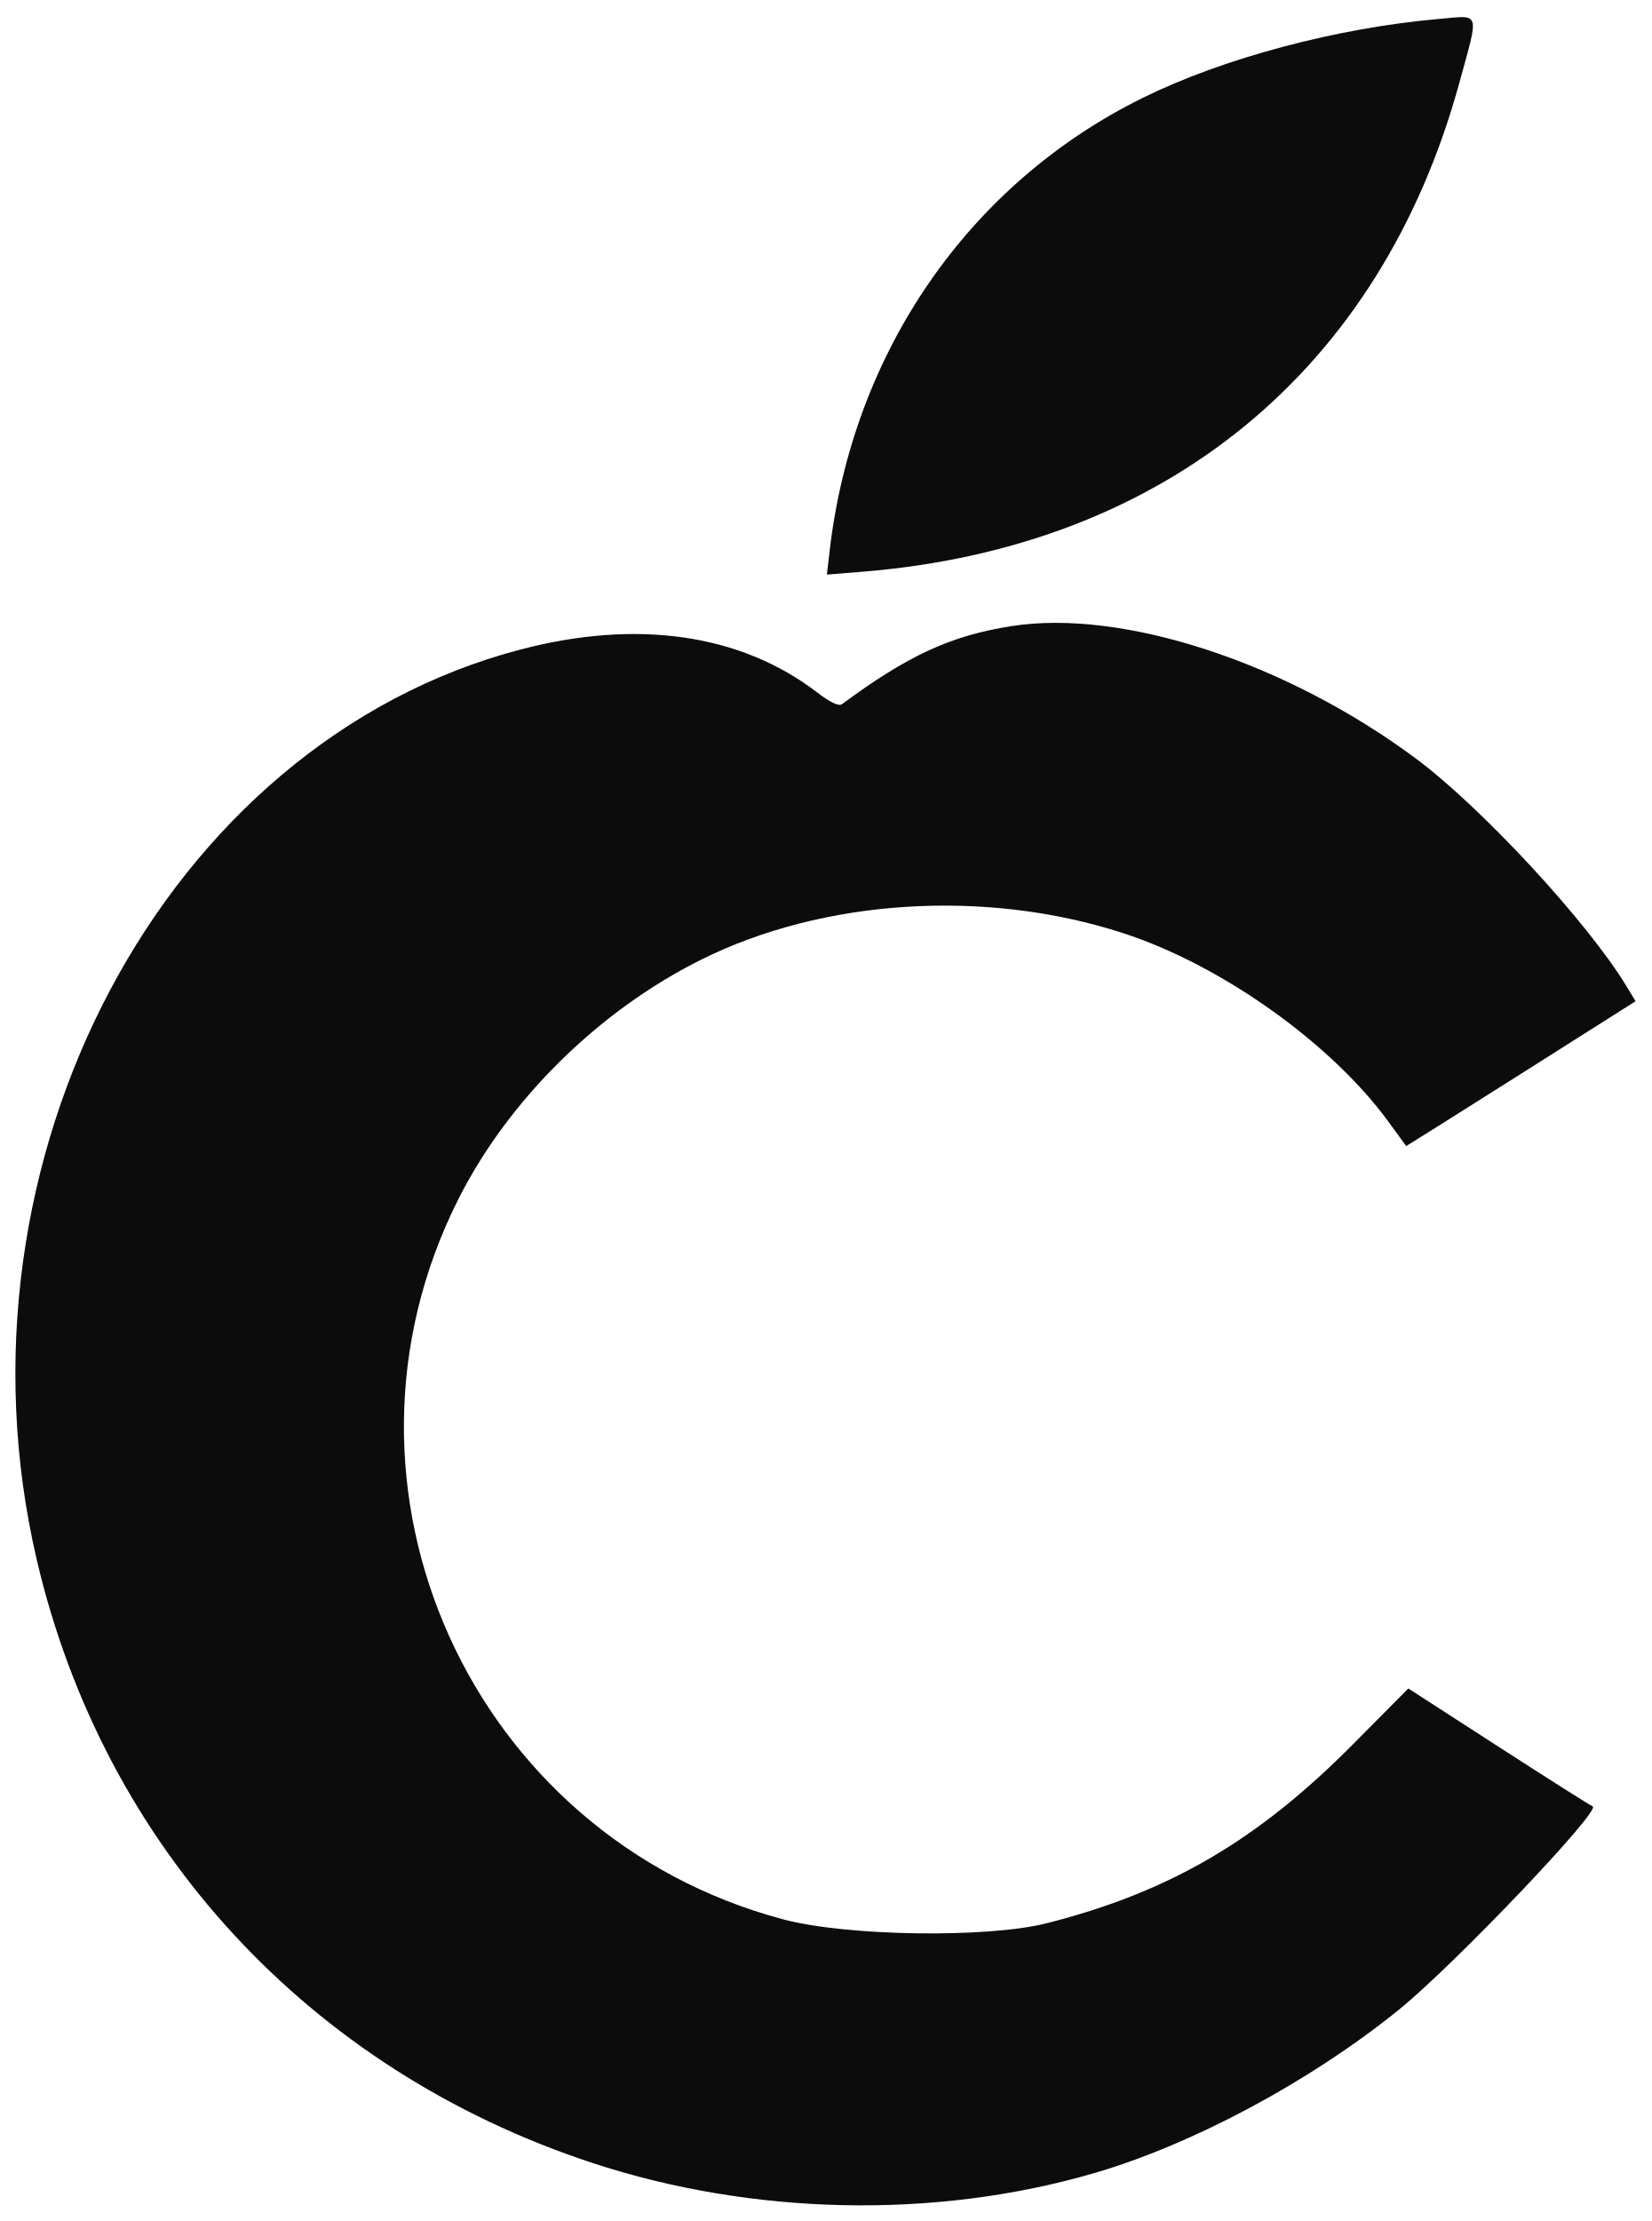
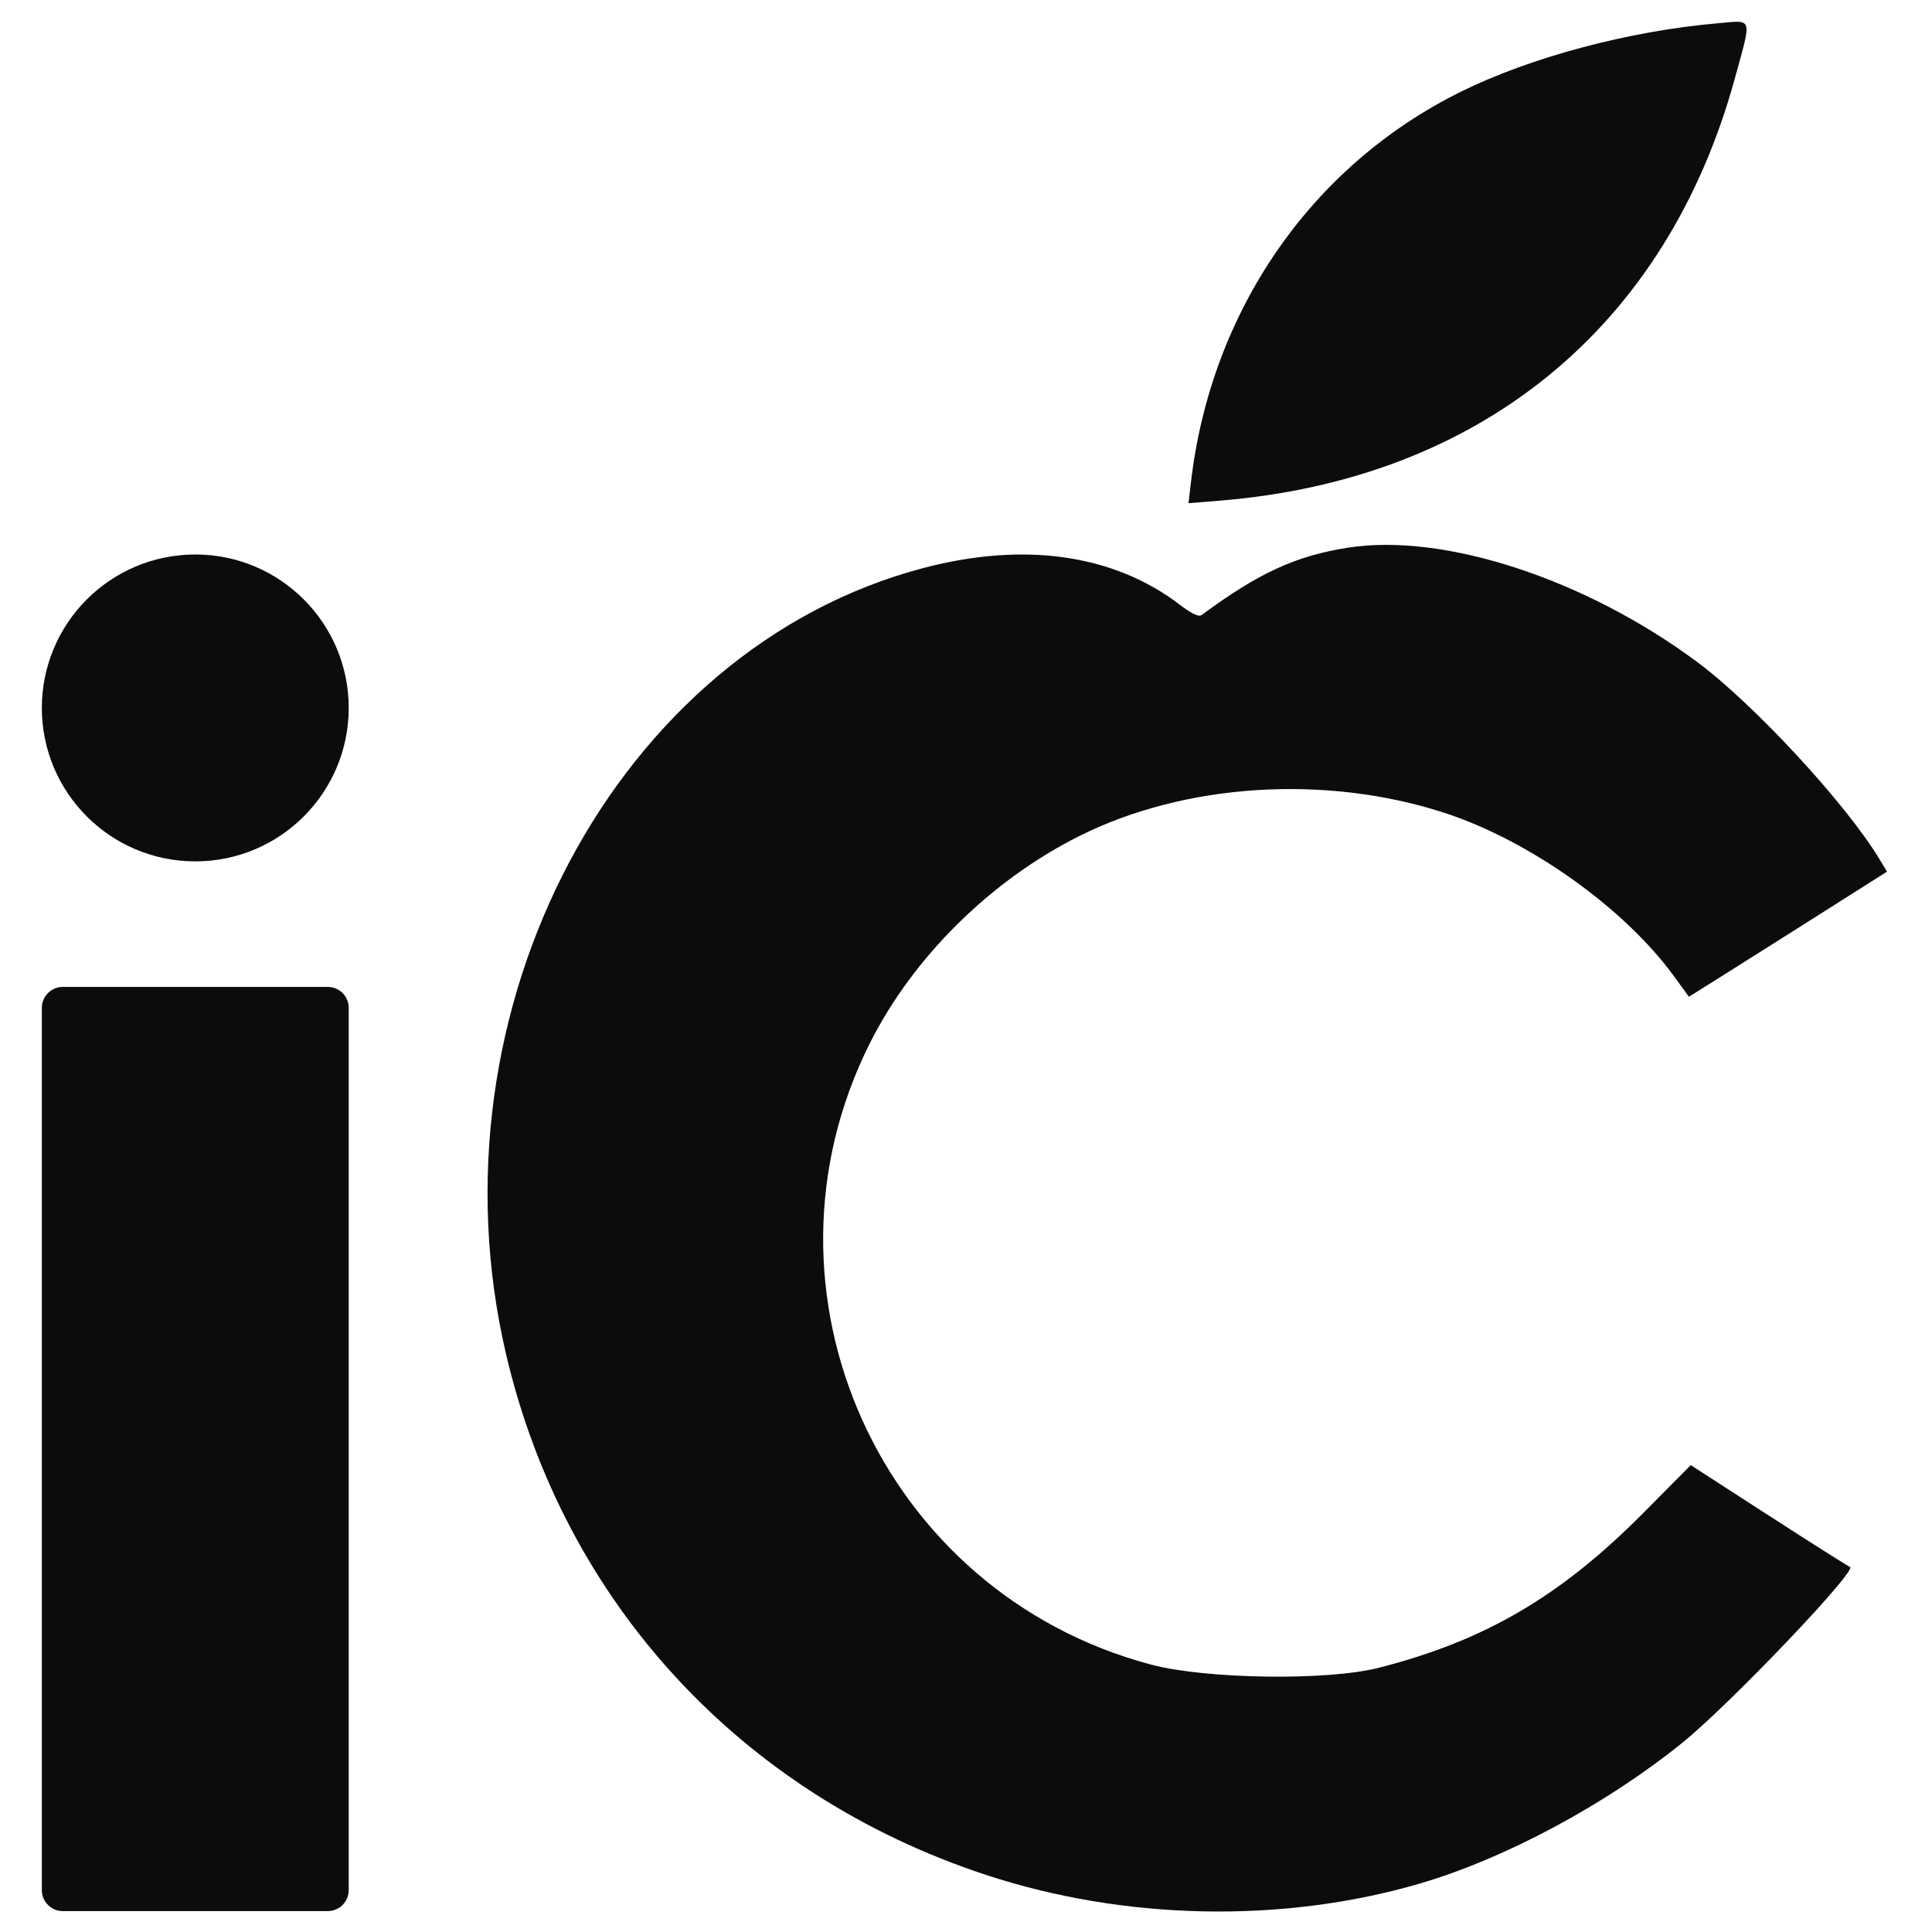
- <svg xmlns="http://www.w3.org/2000/svg" viewBox="-4 102 409 550">
+ <svg xmlns="http://www.w3.org/2000/svg" viewBox="-140 100 550 554">
  <style>*{fill:#0C0C0D}@media (prefers-color-scheme:dark){*{fill:#F5F5F7}}</style>
+   <rect x="-128" y="383" width="88" height="265" rx="6" />
+   <circle cx="-84" cy="303" r="44" />
  <path fill-rule="evenodd" d="M 352.500 106.684 C 327.203 108.880, 299.007 116.388, 279.042 126.242 C 236.008 147.483, 207.237 189.099, 201.505 238.395 L 200.820 244.290 209.660 243.576 C 284.524 237.529, 337.947 193.771, 357.481 122.500 C 362.416 104.492, 362.824 105.787, 352.500 106.684 M 246.539 257.047 C 231.543 259.396, 220.885 264.304, 204.552 276.381 C 203.774 276.957, 201.653 275.954, 198.430 273.485 C 179.491 258.975, 153.880 255.264, 124.954 262.837 C 36.900 285.891, -18.044 389.265, 5.116 488.304 C 21.736 559.374, 72.480 614.467, 142.614 637.584 C 182.355 650.683, 227.671 651.618, 267 640.150 C 291.526 632.998, 320.557 617.437, 342.500 599.681 C 356.137 588.646, 392.825 550.155, 390.500 549.322 C 389.950 549.125, 379.452 542.475, 367.172 534.545 L 344.844 520.126 331.172 533.909 C 307.508 557.764, 285.713 570.510, 255.370 578.240 C 240.583 582.008, 205.810 581.508, 190 577.301 C 112.595 556.703, 73.600 470.316, 109.514 399 C 121.892 374.422, 144.158 352.424, 169.500 339.736 C 199.808 324.562, 240.142 322.002, 274.230 333.089 C 298.561 341.002, 325.785 360.367, 339.978 379.857 L 344.317 385.815 352.408 380.752 C 356.859 377.968, 367.250 371.409, 375.500 366.178 C 383.750 360.947, 392.891 355.154, 395.814 353.305 L 401.128 349.943 398.876 346.222 C 389.260 330.333, 362.931 301.886, 346.656 289.801 C 314.618 266.011, 274.051 252.739, 246.539 257.047" />
</svg>
